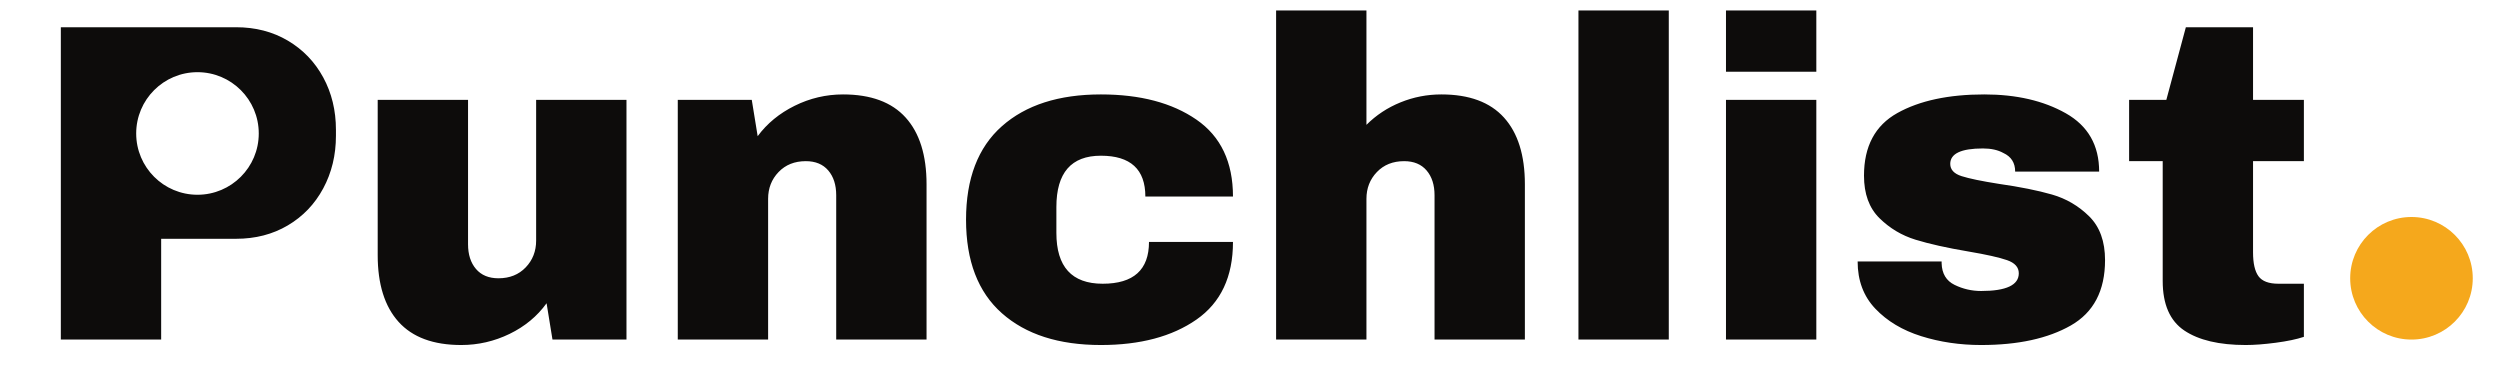
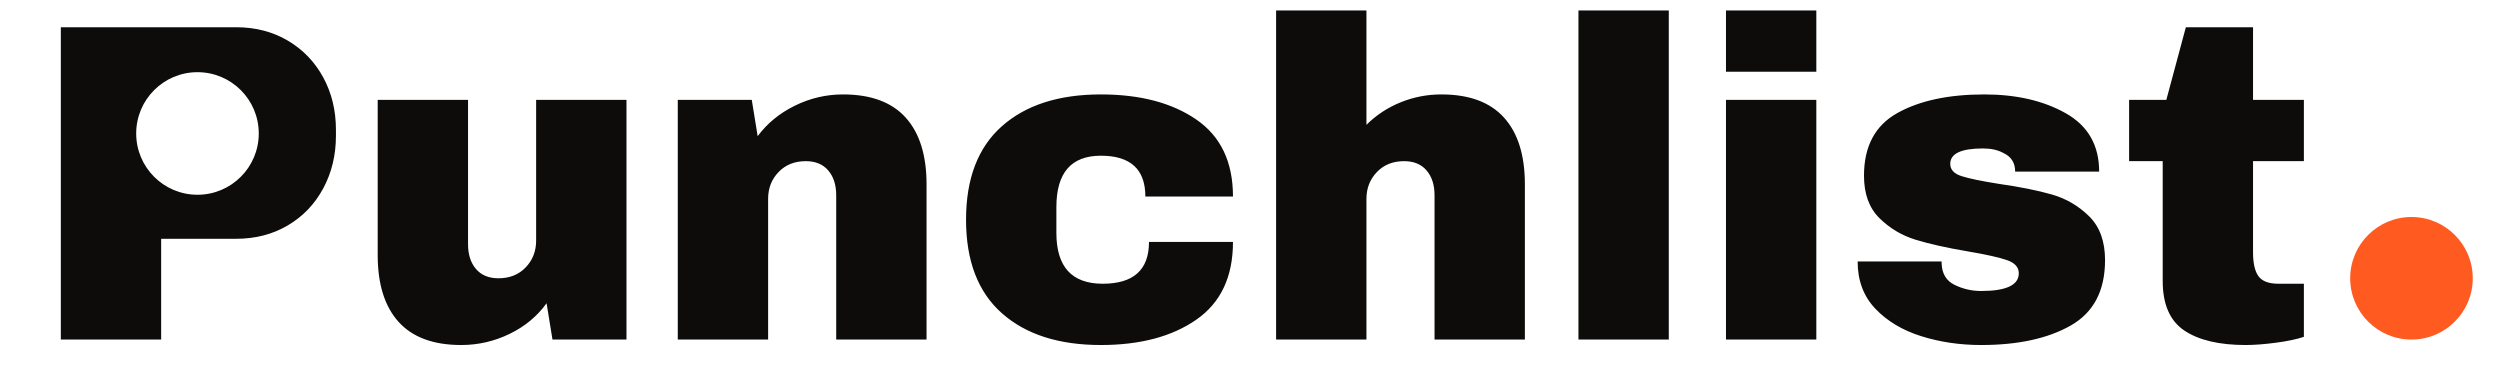
<svg xmlns="http://www.w3.org/2000/svg" viewBox="-60 -60 5507.0 808">
  <path fill-rule="evenodd" fill="#0D0C0B" d="M 680.0 226.0 L 680.0 239.0 Q 680.0 303.0 652.0 355.0 Q 624.0 407.0 574.0 436.5 Q 524.0 466.0 460.0 466.0 L 295.0 466.0 L 295.0 688.0 L 74.0 688.0 L 74.0 0.0 L 460.0 0.0 Q 524.0 0.0 574.0 29.5 Q 624.0 59.0 652.0 110.5 Q 680.0 162.0 680.0 226.0 Z M 1157.0 688.0 L 1144.0 608.0 Q 1113.0 651.0 1062.5 675.5 Q 1012.0 700.0 956.0 700.0 Q 864.0 700.0 818.0 649.0 Q 772.0 598.0 772.0 502.0 L 772.0 160.0 L 971.0 160.0 L 971.0 478.0 Q 971.0 512.0 988.5 532.5 Q 1006.0 553.0 1038.0 553.0 Q 1075.0 553.0 1098.0 529.0 Q 1121.0 505.0 1121.0 470.0 L 1121.0 160.0 L 1320.0 160.0 L 1320.0 688.0 Z M 1981.0 346.0 L 1981.0 688.0 L 1782.0 688.0 L 1782.0 370.0 Q 1782.0 336.0 1764.5 315.5 Q 1747.0 295.0 1715.0 295.0 Q 1678.0 295.0 1655.0 319.0 Q 1632.0 343.0 1632.0 378.0 L 1632.0 688.0 L 1433.0 688.0 L 1433.0 160.0 L 1596.0 160.0 L 1609.0 240.0 Q 1640.0 198.0 1690.5 173.0 Q 1741.0 148.0 1797.0 148.0 Q 1889.0 148.0 1935.0 199.0 Q 1981.0 250.0 1981.0 346.0 Z M 2656.0 373.0 L 2463.0 373.0 Q 2463.0 283.0 2365.0 283.0 Q 2267.0 283.0 2267.0 396.0 L 2267.0 453.0 Q 2267.0 565.0 2369.0 565.0 Q 2471.0 565.0 2471.0 473.0 L 2656.0 473.0 Q 2656.0 588.0 2575.5 644.0 Q 2495.0 700.0 2365.0 700.0 Q 2226.0 700.0 2147.0 630.0 Q 2068.0 560.0 2068.0 424.0 Q 2068.0 288.0 2147.0 218.0 Q 2226.0 148.0 2365.0 148.0 Q 2495.0 148.0 2575.5 203.5 Q 2656.0 259.0 2656.0 373.0 Z M 3115.0 148.0 Q 3207.0 148.0 3253.0 199.0 Q 3299.0 250.0 3299.0 346.0 L 3299.0 688.0 L 3100.0 688.0 L 3100.0 370.0 Q 3100.0 336.0 3082.5 315.5 Q 3065.0 295.0 3033.0 295.0 Q 2996.0 295.0 2973.0 319.0 Q 2950.0 343.0 2950.0 378.0 L 2950.0 688.0 L 2751.0 688.0 L 2751.0 -37.0 L 2950.0 -37.0 L 2950.0 215.0 Q 2982.0 183.0 3025.0 165.5 Q 3068.0 148.0 3115.0 148.0 Z M 3417.0 688.0 L 3417.0 -37.0 L 3616.0 -37.0 L 3616.0 688.0 Z M 3742.0 98.0 L 3742.0 -37.0 L 3941.0 -37.0 L 3941.0 98.0 Z M 3742.0 688.0 L 3742.0 160.0 L 3941.0 160.0 L 3941.0 688.0 Z M 4564.0 318.0 L 4379.0 318.0 Q 4379.0 289.0 4353.0 277.0 Q 4335.0 267.0 4308.0 267.0 Q 4236.0 267.0 4236.0 301.0 Q 4236.0 320.0 4261.0 328.0 Q 4286.0 336.0 4343.0 345.0 Q 4413.0 355.0 4460.0 368.5 Q 4507.0 382.0 4542.0 416.5 Q 4577.0 451.0 4577.0 513.0 Q 4577.0 614.0 4501.5 657.0 Q 4426.0 700.0 4304.0 700.0 Q 4234.0 700.0 4172.0 680.5 Q 4110.0 661.0 4071.0 620.0 Q 4032.0 579.0 4032.0 516.0 L 4217.0 516.0 L 4217.0 520.0 Q 4218.0 554.0 4245.5 567.5 Q 4273.0 581.0 4304.0 581.0 Q 4387.0 581.0 4387.0 542.0 Q 4387.0 522.0 4361.0 513.0 Q 4335.0 504.0 4276.0 494.0 Q 4205.0 482.0 4159.5 468.0 Q 4114.0 454.0 4080.0 420.5 Q 4046.0 387.0 4046.0 327.0 Q 4046.0 230.0 4119.5 189.0 Q 4193.0 148.0 4311.0 148.0 Q 4417.0 148.0 4490.5 189.5 Q 4564.0 231.0 4564.0 318.0 Z M 5015.0 160.0 L 5015.0 295.0 L 4903.0 295.0 L 4903.0 496.0 Q 4903.0 532.0 4915.0 548.5 Q 4927.0 565.0 4959.0 565.0 L 5015.0 565.0 L 5015.0 682.0 Q 4991.0 690.0 4953.0 695.0 Q 4915.0 700.0 4887.0 700.0 Q 4799.0 700.0 4751.5 668.0 Q 4704.0 636.0 4704.0 559.0 L 4704.0 295.0 L 4630.0 295.0 L 4630.0 160.0 L 4712.0 160.0 L 4755.0 0.0 L 4903.0 0.0 L 4903.0 160.0 Z M 240.0 234.0 A 135.0 135.0 0 1 0 510.0 234.0 A 135.0 135.0 0 1 0 240.0 234.0 Z" />
-   <circle cx="5252.0" cy="553.0" r="135" fill="#F5A81C" />
+   <circle cx="5252.0" cy="553.0" r="135" fill="#FF5A1F" />
</svg>
